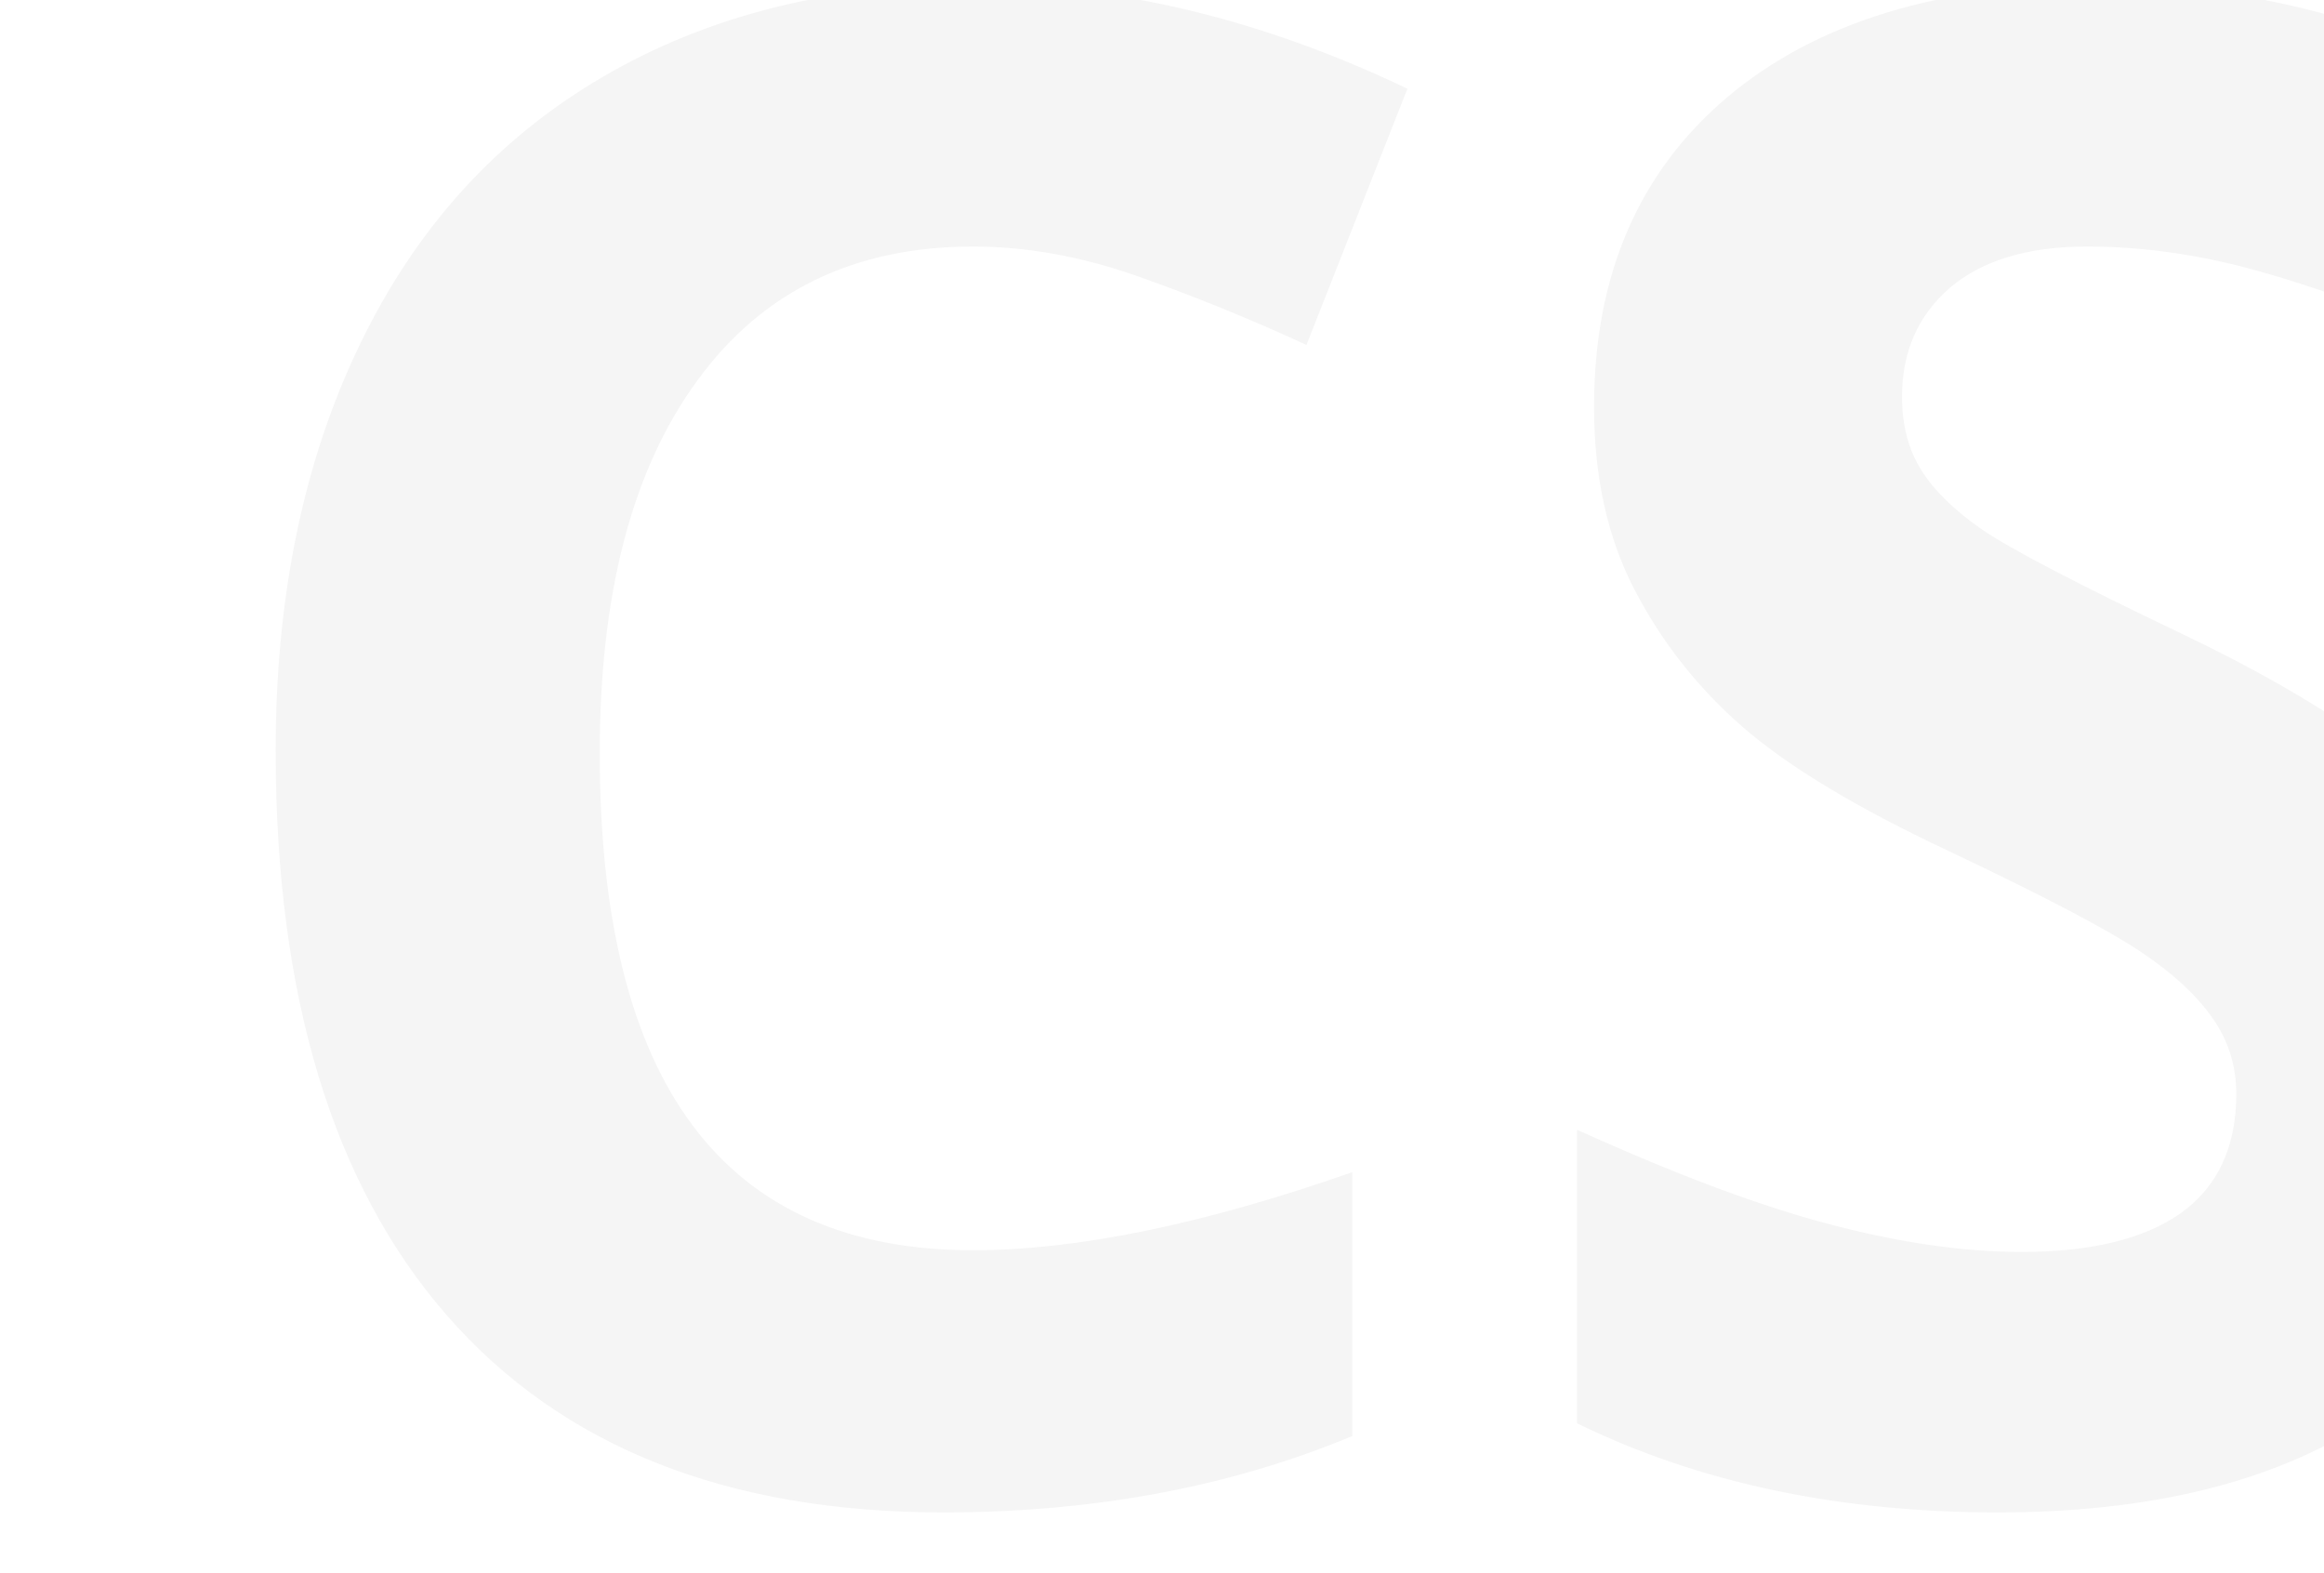
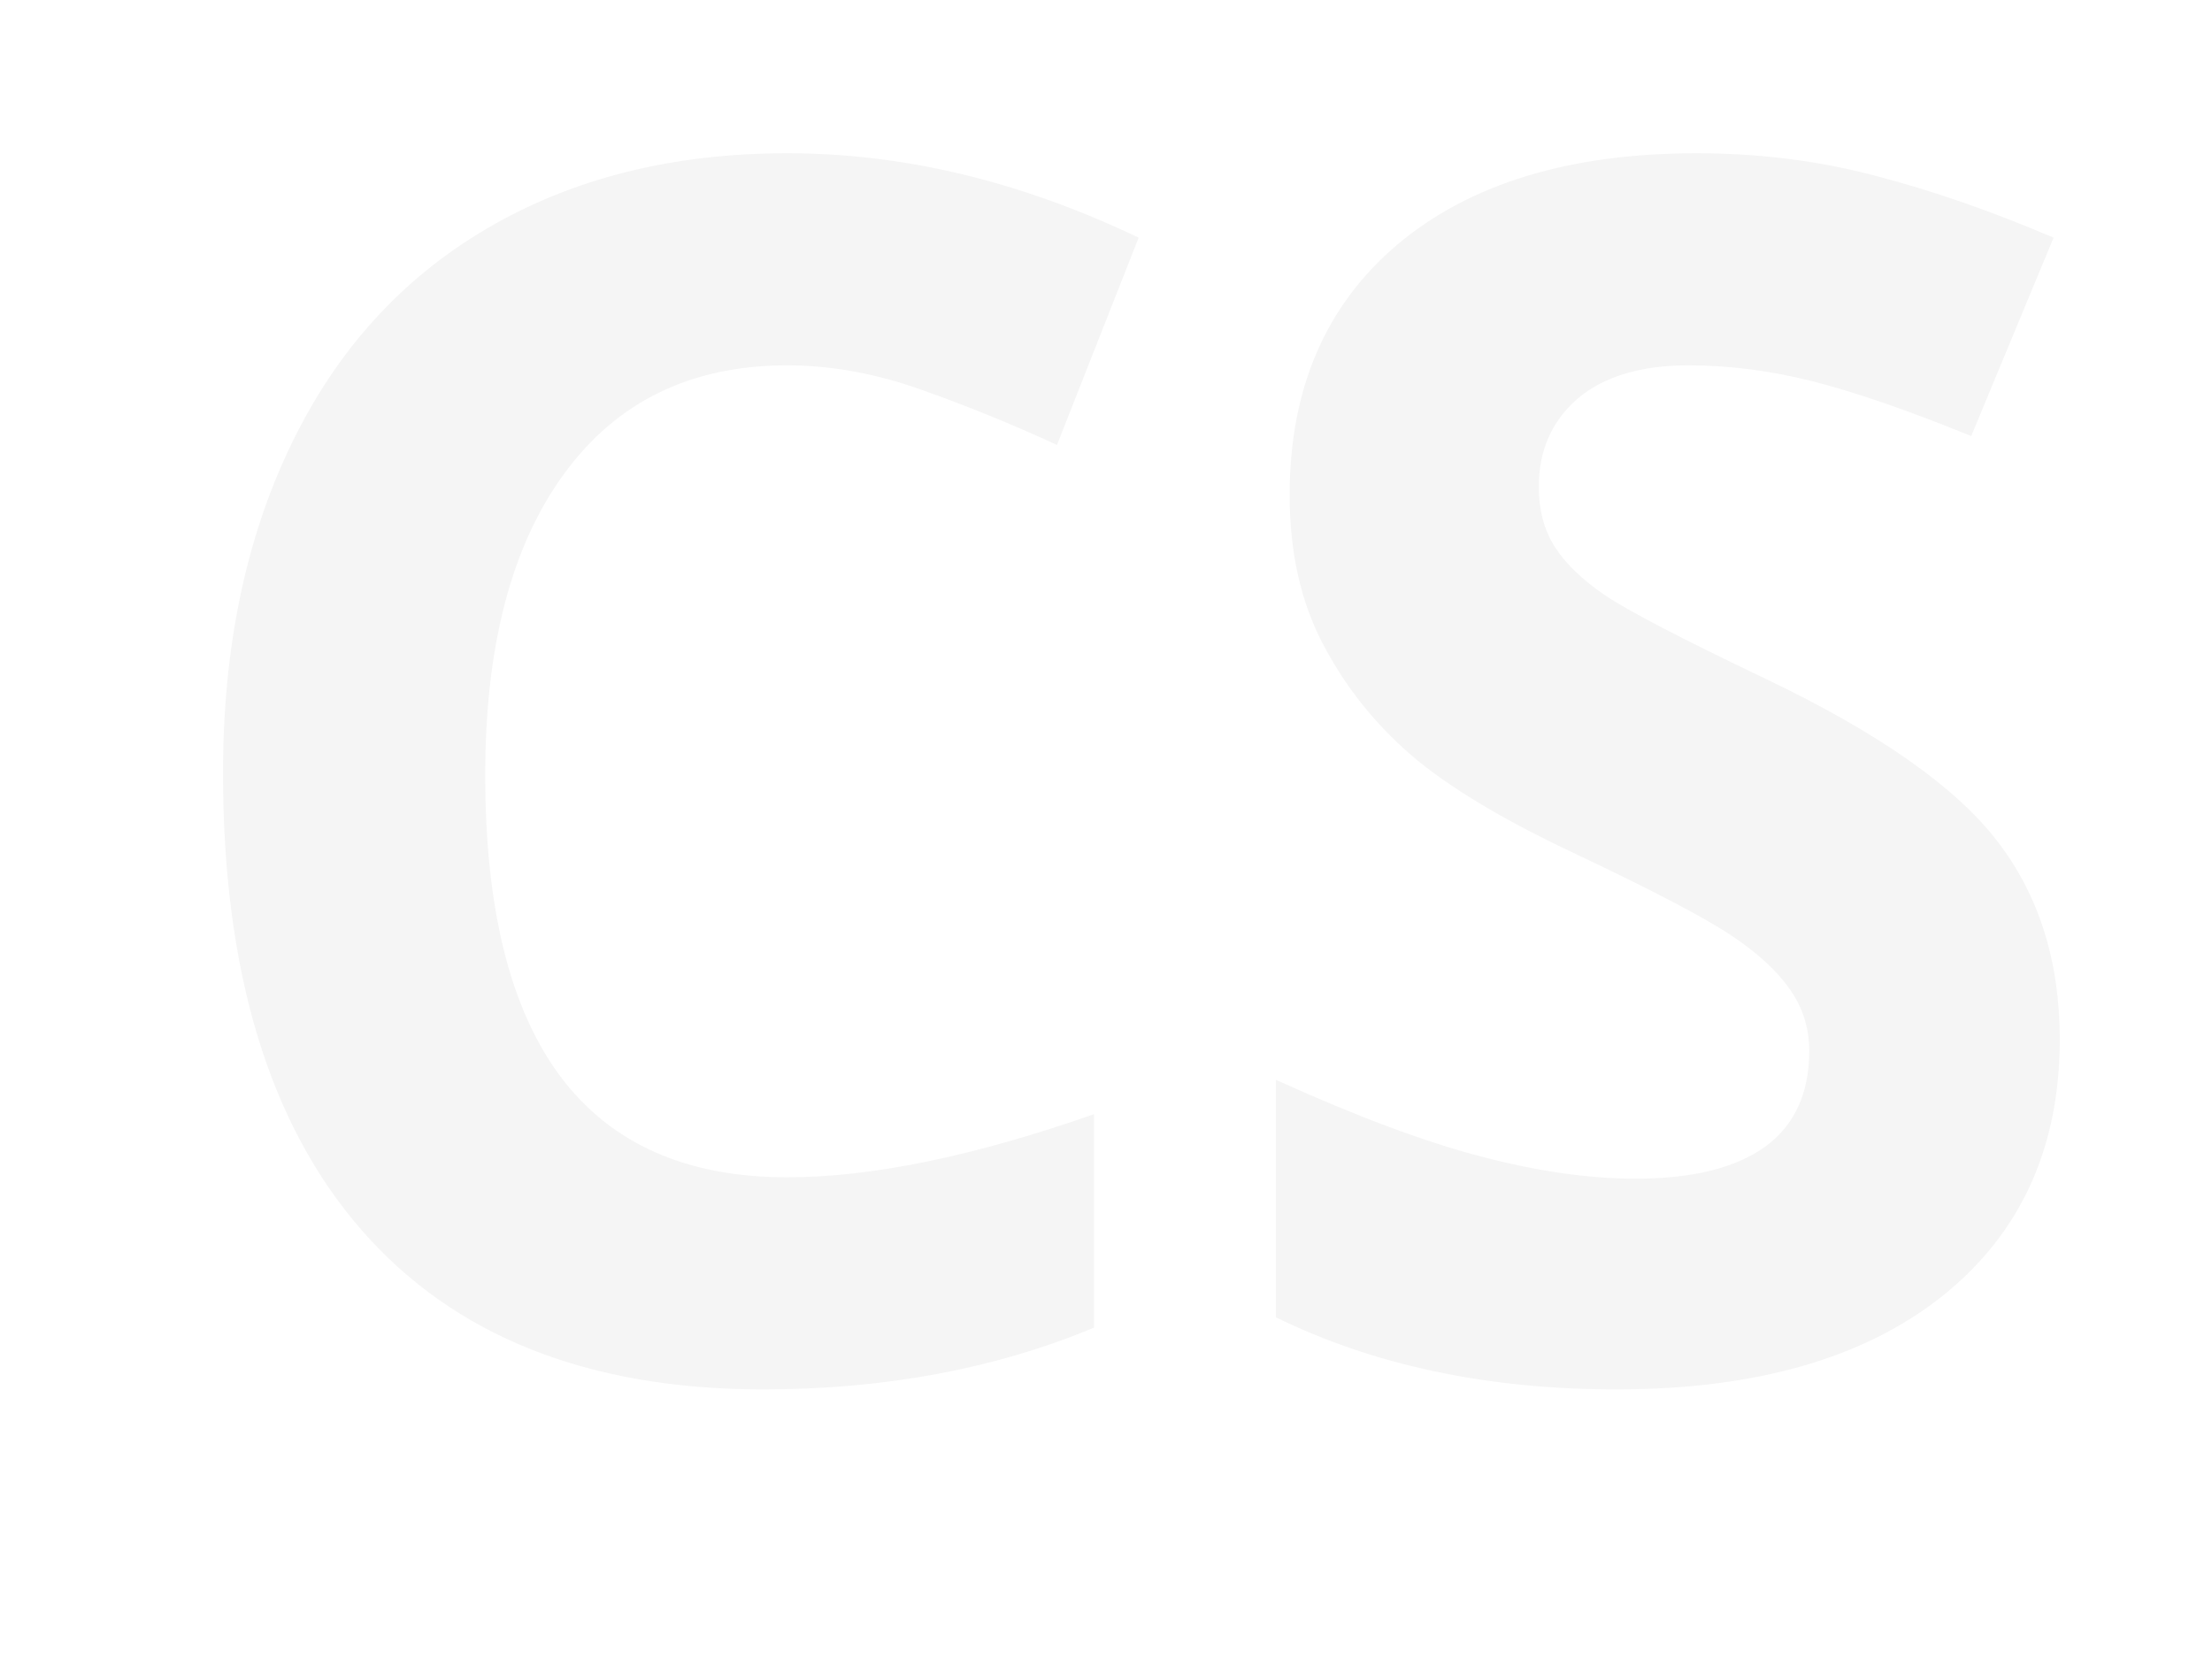
- <svg xmlns="http://www.w3.org/2000/svg" width="34" height="23">
+ <svg xmlns="http://www.w3.org/2000/svg" width="40" height="30" viewBox="0 0 40 24">
  <text font-family="OpenSans" fill="#F5F5F5" transform="translate(2.258 21.827) scale(.79436)" font-weight="bold" font-size="38.349">CS</text>
</svg>
